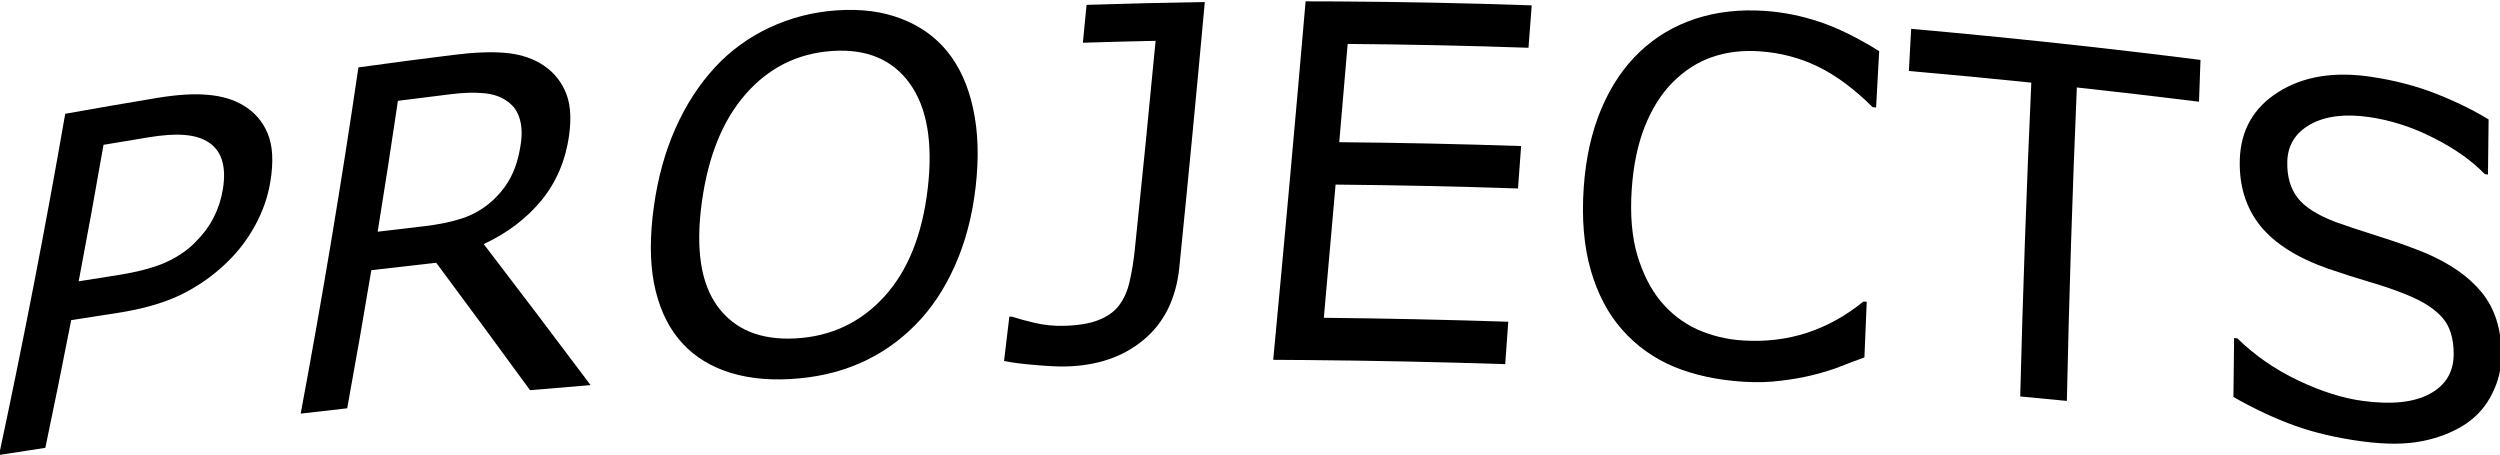
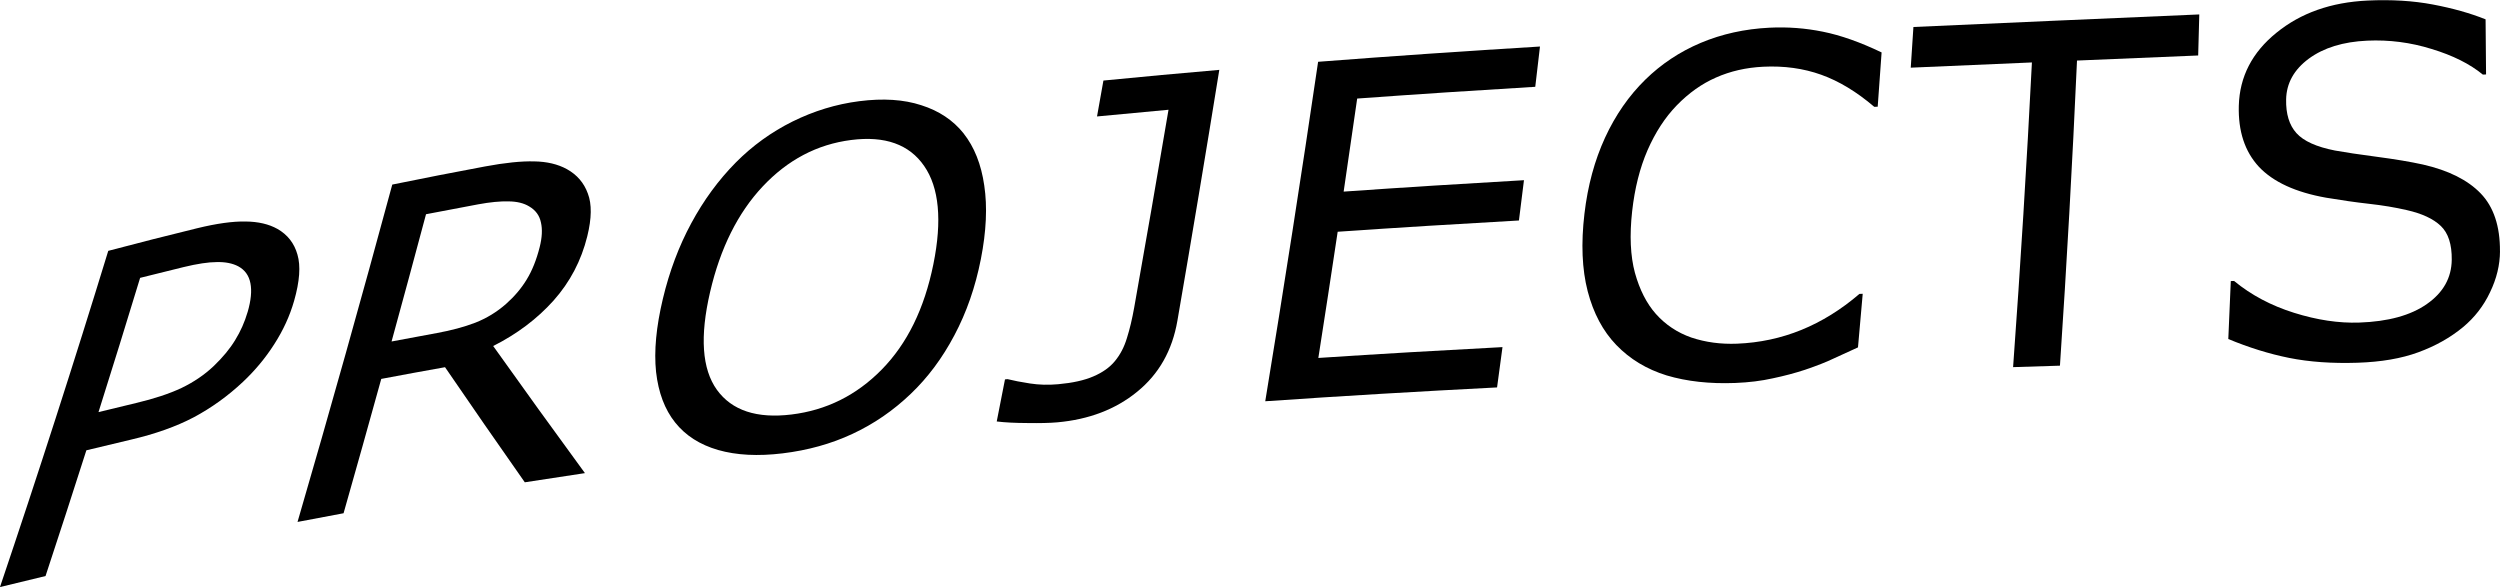
- <svg xmlns="http://www.w3.org/2000/svg" width="54.79mm" height="9.962mm" viewBox="0 0 54.79 9.962" version="1.1" id="svg44">
+ <svg xmlns="http://www.w3.org/2000/svg" width="54.805mm" height="12.856mm" viewBox="0 0 54.805 12.856" version="1.1" id="svg44">
  <defs id="defs38">
-     <filter style="color-interpolation-filters:sRGB;" id="filter127">
+     <filter style="color-interpolation-filters:sRGB" id="filter127">
      <feColorMatrix values="1 0 0 0 0 0 1 0 0 0 0 0 1 0 0 0 0 0 5 -1 " result="colormatrix" id="feColorMatrix123" />
-       <feComposite in2="colormatrix" operator="arithmetic" k2="0.21" result="composite" id="feComposite125" />
+       <feComposite in2="colormatrix" operator="arithmetic" k2="0.21" result="composite" id="feComposite125" k1="0" k3="0" k4="0" />
    </filter>
  </defs>
-   <g id="layer1" transform="translate(-9.395836,-8.661203)">
+   <g id="layer1" transform="translate(-9.462071,-10.92072)">
    <g aria-label="PROJECTS" transform="scale(0.2645833)" style="font-style:normal;font-weight:normal;font-size:40px;line-height:1.25;font-family:sans-serif;letter-spacing:1px;word-spacing:0px;fill:#000000;fill-opacity:1;stroke:none" id="flowRoot46">
-       <path d="m 57.906,47.783 c -0.209,1.266 -0.629,2.473 -1.261,3.622 -0.617,1.135 -1.392,2.153 -2.324,3.056 -1.158,1.122 -2.456,2.027 -3.892,2.719 -1.434,0.679 -3.174,1.169 -5.222,1.481 -1.266,0.193 -2.532,0.39 -3.798,0.59 -0.686,3.522 -1.4,7.049 -2.141,10.579 -1.279,0.193 -2.557,0.391 -3.835,0.592 2.024,-9.454 3.851,-18.875 5.481,-28.263 2.532,-0.452 5.067,-0.889 7.605,-1.311 1.683,-0.279 3.087,-0.363 4.21,-0.257 1.125,0.094 2.094,0.379 2.904,0.852 0.956,0.563 1.64,1.346 2.049,2.347 0.421,0.998 0.498,2.33 0.224,3.991 z m -3.94,0.662 c 0.166,-0.982 0.138,-1.811 -0.083,-2.485 -0.221,-0.675 -0.642,-1.188 -1.261,-1.539 -0.541,-0.301 -1.189,-0.472 -1.944,-0.513 -0.74,-0.056 -1.703,0.012 -2.887,0.206 -1.235,0.202 -2.47,0.408 -3.704,0.617 -0.654,3.763 -1.34,7.532 -2.058,11.305 1.064,-0.171 2.128,-0.34 3.193,-0.505 1.531,-0.238 2.798,-0.56 3.804,-0.971 1.008,-0.424 1.865,-0.978 2.57,-1.665 0.708,-0.7 1.24,-1.405 1.599,-2.117 0.372,-0.713 0.629,-1.491 0.771,-2.332 z" id="path58" />
-       <path d="m 84.431,64.635 c -1.673,0.133 -3.345,0.273 -5.016,0.419 -2.609,-3.576 -5.182,-7.073 -7.772,-10.555 -1.792,0.197 -3.582,0.402 -5.373,0.615 -0.636,3.811 -1.302,7.625 -1.999,11.442 -1.285,0.143 -2.569,0.289 -3.853,0.44 1.791,-9.581 3.385,-19.141 4.782,-28.68 2.63,-0.363 5.263,-0.708 7.898,-1.036 1.706,-0.212 3.113,-0.266 4.22,-0.167 1.109,0.086 2.081,0.371 2.915,0.852 0.938,0.546 1.626,1.297 2.062,2.248 0.45,0.937 0.571,2.179 0.357,3.723 -0.29,2.09 -1.058,3.892 -2.303,5.41 -1.244,1.505 -2.834,2.704 -4.768,3.607 2.95,3.851 5.875,7.717 8.852,11.684 z M 78.654,44.619 c 0.118,-0.828 0.075,-1.544 -0.128,-2.146 -0.189,-0.616 -0.583,-1.108 -1.182,-1.472 -0.494,-0.313 -1.105,-0.497 -1.833,-0.552 -0.726,-0.067 -1.597,-0.04 -2.611,0.083 -1.477,0.179 -2.952,0.364 -4.428,0.555 -0.532,3.611 -1.091,7.225 -1.678,10.841 1.279,-0.155 2.559,-0.306 3.839,-0.453 1.204,-0.138 2.269,-0.358 3.198,-0.664 0.93,-0.318 1.753,-0.801 2.468,-1.45 0.658,-0.605 1.172,-1.271 1.543,-1.998 0.386,-0.742 0.657,-1.657 0.812,-2.744 z" id="path60" />
-       <path d="m 113.977,36.997 c 1.018,1.258 1.732,2.833 2.137,4.719 0.418,1.885 0.492,4.045 0.216,6.474 -0.276,2.429 -0.853,4.62 -1.731,6.572 -0.864,1.939 -1.956,3.57 -3.276,4.896 -1.365,1.381 -2.916,2.443 -4.65,3.19 -1.72,0.747 -3.633,1.173 -5.734,1.287 -2.049,0.111 -3.865,-0.12 -5.445,-0.696 -1.567,-0.576 -2.837,-1.468 -3.813,-2.679 -0.976,-1.211 -1.639,-2.73 -1.998,-4.56 -0.346,-1.831 -0.345,-3.95 -0.009,-6.363 0.33,-2.373 0.924,-4.524 1.782,-6.455 0.86,-1.943 1.956,-3.638 3.29,-5.082 1.276,-1.374 2.777,-2.469 4.506,-3.28 1.742,-0.812 3.588,-1.289 5.543,-1.426 2.031,-0.142 3.815,0.089 5.355,0.689 1.553,0.587 2.829,1.493 3.826,2.713 z m -1.62,11.365 c 0.449,-3.82 -0.058,-6.732 -1.485,-8.706 -1.427,-1.989 -3.573,-2.893 -6.435,-2.698 -2.888,0.197 -5.278,1.409 -7.188,3.603 -1.896,2.181 -3.095,5.17 -3.607,8.957 -0.518,3.831 -0.091,6.696 1.328,8.624 1.42,1.913 3.574,2.784 6.461,2.623 2.887,-0.161 5.321,-1.288 7.281,-3.41 1.975,-2.135 3.191,-5.129 3.645,-8.993 z" id="path62" />
-       <path d="m 133.203,54.847 c -0.263,2.603 -1.248,4.611 -2.963,6.036 -1.702,1.425 -3.87,2.155 -6.497,2.208 -0.627,0.013 -1.456,-0.029 -2.487,-0.123 -1.032,-0.081 -1.891,-0.19 -2.577,-0.329 0.148,-1.223 0.294,-2.446 0.438,-3.67 0.071,-0.002 0.143,-0.004 0.214,-0.006 0.511,0.17 1.145,0.343 1.903,0.521 0.757,0.178 1.546,0.258 2.366,0.24 1.197,-0.027 2.163,-0.183 2.896,-0.474 0.746,-0.291 1.316,-0.697 1.709,-1.22 0.408,-0.536 0.698,-1.189 0.87,-1.96 0.185,-0.771 0.33,-1.66 0.436,-2.668 0.601,-5.762 1.175,-11.524 1.721,-17.285 -2.008,0.042 -4.016,0.094 -6.024,0.158 0.103,-1.046 0.206,-2.091 0.307,-3.137 3.263,-0.106 6.528,-0.184 9.793,-0.233 -0.665,7.313 -1.367,14.627 -2.107,21.94 z" id="path64" />
-       <path d="m 160.191,62.898 c -5.52,-0.179 -11.041,-0.293 -16.562,-0.34 -0.885,-0.008 -1.769,-0.014 -2.654,-0.018 0.935,-9.897 1.83,-19.795 2.683,-29.693 0.862,4.66e-4 1.725,0.003 2.587,0.008 5.382,0.029 10.763,0.138 16.141,0.325 -0.089,1.17 -0.178,2.341 -0.266,3.512 -4.991,-0.172 -9.984,-0.279 -14.978,-0.318 -0.23,2.713 -0.463,5.427 -0.697,8.14 5.022,0.043 10.044,0.15 15.065,0.319 -0.087,1.171 -0.174,2.342 -0.26,3.513 -5.036,-0.168 -10.073,-0.276 -15.109,-0.32 -0.32,3.678 -0.644,7.355 -0.972,11.033 5.092,0.051 10.184,0.16 15.276,0.326 -0.085,1.171 -0.169,2.342 -0.253,3.514 z" id="path66" />
-       <path d="m 189.944,62.34 c -0.728,0.264 -1.391,0.515 -1.988,0.751 -0.584,0.237 -1.352,0.475 -2.303,0.716 -0.806,0.197 -1.682,0.352 -2.629,0.463 -0.935,0.126 -1.963,0.154 -3.085,0.086 -2.114,-0.128 -4.024,-0.534 -5.725,-1.223 -1.688,-0.702 -3.13,-1.725 -4.325,-3.075 -1.17,-1.322 -2.04,-2.967 -2.61,-4.939 -0.569,-1.986 -0.762,-4.267 -0.584,-6.848 0.169,-2.447 0.657,-4.622 1.457,-6.519 0.8,-1.898 1.872,-3.483 3.213,-4.749 1.3,-1.228 2.825,-2.134 4.574,-2.711 1.762,-0.577 3.683,-0.796 5.765,-0.654 1.524,0.104 3.028,0.406 4.515,0.904 1.5,0.5 3.148,1.308 4.949,2.429 -0.087,1.555 -0.172,3.11 -0.255,4.665 -0.096,-0.008 -0.191,-0.016 -0.287,-0.023 -1.496,-1.491 -2.992,-2.606 -4.496,-3.344 -1.504,-0.738 -3.132,-1.168 -4.888,-1.285 -1.438,-0.096 -2.752,0.067 -3.943,0.489 -1.177,0.409 -2.253,1.101 -3.227,2.074 -0.947,0.948 -1.722,2.175 -2.323,3.678 -0.587,1.49 -0.949,3.234 -1.08,5.228 -0.137,2.088 0.017,3.895 0.465,5.424 0.461,1.53 1.098,2.788 1.91,3.777 0.849,1.031 1.865,1.817 3.048,2.363 1.196,0.533 2.471,0.84 3.823,0.923 1.859,0.113 3.617,-0.098 5.27,-0.637 1.653,-0.539 3.213,-1.403 4.68,-2.594 0.091,0.007 0.181,0.014 0.272,0.021 -0.066,1.537 -0.13,3.075 -0.192,4.612 z" id="path68" />
-       <path d="m 217.662,41.161 c -3.371,-0.419 -6.745,-0.813 -10.122,-1.181 -0.366,8.644 -0.641,17.298 -0.826,25.964 -1.287,-0.126 -2.575,-0.249 -3.863,-0.369 0.219,-8.675 0.525,-17.34 0.918,-25.995 -3.378,-0.348 -6.759,-0.67 -10.142,-0.964 0.062,-1.164 0.126,-2.327 0.19,-3.491 8.003,0.707 15.993,1.568 23.966,2.573 -0.043,1.154 -0.083,2.308 -0.122,3.463 z" id="path70" />
-       <path d="m 242.717,62.082 c 0.007,1.134 -0.248,2.215 -0.766,3.245 -0.506,1.032 -1.225,1.863 -2.16,2.497 -1.025,0.686 -2.228,1.166 -3.609,1.444 -1.368,0.28 -3.025,0.289 -4.969,0.032 -2.087,-0.276 -3.967,-0.711 -5.639,-1.313 -1.658,-0.6 -3.348,-1.39 -5.063,-2.369 0.015,-1.629 0.034,-3.258 0.056,-4.887 0.09,0.011 0.18,0.022 0.271,0.033 1.441,1.411 3.117,2.568 5.025,3.479 1.908,0.911 3.705,1.479 5.384,1.703 2.378,0.318 4.222,0.124 5.533,-0.591 1.324,-0.713 1.979,-1.816 1.976,-3.318 -0.003,-1.292 -0.318,-2.291 -0.945,-2.996 -0.614,-0.703 -1.554,-1.318 -2.819,-1.838 -0.958,-0.399 -2,-0.762 -3.124,-1.089 -1.112,-0.325 -2.293,-0.703 -3.544,-1.133 -2.528,-0.891 -4.392,-2.067 -5.592,-3.548 -1.187,-1.492 -1.751,-3.305 -1.694,-5.443 0.065,-2.45 1.131,-4.33 3.174,-5.618 2.044,-1.301 4.594,-1.732 7.653,-1.282 1.977,0.291 3.785,0.762 5.426,1.407 1.641,0.646 3.094,1.358 4.357,2.134 -0.021,1.521 -0.038,3.043 -0.052,4.565 -0.088,-0.014 -0.177,-0.028 -0.266,-0.042 -1.066,-1.106 -2.472,-2.102 -4.218,-2.982 -1.733,-0.891 -3.513,-1.472 -5.345,-1.738 -2.008,-0.292 -3.637,-0.088 -4.887,0.606 -1.237,0.696 -1.875,1.728 -1.907,3.089 -0.029,1.218 0.256,2.214 0.853,2.989 0.598,0.776 1.664,1.449 3.202,2.027 0.815,0.296 1.967,0.677 3.471,1.152 1.501,0.474 2.774,0.928 3.817,1.355 2.111,0.885 3.703,1.995 4.775,3.317 1.072,1.323 1.614,3.028 1.626,5.113 z" id="path72" />
+       <path d="m 60.129,66.207 c -0.354,1.237 -0.901,2.433 -1.645,3.589 -0.728,1.141 -1.594,2.181 -2.597,3.124 -1.247,1.171 -2.603,2.145 -4.066,2.927 -1.46,0.769 -3.191,1.381 -5.193,1.851 -1.238,0.29 -2.474,0.586 -3.71,0.887 -1.107,3.467 -2.235,6.939 -3.383,10.417 -1.259,0.299 -2.517,0.604 -3.774,0.914 3.148,-9.326 6.139,-18.612 8.971,-27.857 2.445,-0.647 4.896,-1.27 7.352,-1.87 1.629,-0.398 2.97,-0.583 4.021,-0.561 1.055,0.009 1.937,0.216 2.648,0.616 0.837,0.477 1.39,1.186 1.654,2.124 0.277,0.935 0.187,2.216 -0.278,3.84 z m -3.851,0.928 c 0.281,-0.961 0.358,-1.761 0.232,-2.397 -0.125,-0.636 -0.461,-1.102 -1.005,-1.396 -0.476,-0.251 -1.07,-0.369 -1.781,-0.352 -0.695,0.001 -1.617,0.139 -2.765,0.418 -1.197,0.291 -2.393,0.587 -3.587,0.889 -1.126,3.702 -2.275,7.409 -3.449,11.123 1.036,-0.254 2.073,-0.505 3.111,-0.752 1.493,-0.355 2.745,-0.766 3.759,-1.243 1.017,-0.489 1.906,-1.091 2.666,-1.81 0.764,-0.731 1.36,-1.453 1.791,-2.168 0.443,-0.717 0.785,-1.488 1.026,-2.312 z" id="path58" />
+       <path d="m 84.226,80.476 c -1.662,0.246 -3.323,0.5 -4.982,0.76 -2.261,-3.218 -4.45,-6.38 -6.609,-9.537 -1.763,0.314 -3.524,0.638 -5.283,0.97 -1.026,3.707 -2.067,7.418 -3.124,11.131 -1.272,0.235 -2.544,0.476 -3.814,0.72 2.722,-9.34 5.338,-18.657 7.85,-27.952 2.556,-0.522 5.117,-1.022 7.682,-1.501 1.66,-0.31 3.018,-0.448 4.071,-0.42 1.056,0.015 1.959,0.229 2.709,0.639 0.843,0.466 1.425,1.143 1.743,2.027 0.334,0.869 0.32,2.05 -0.048,3.539 -0.498,2.017 -1.426,3.788 -2.791,5.322 -1.362,1.521 -3.03,2.774 -5.005,3.771 2.481,3.485 4.996,6.971 7.603,10.532 z M 80.475,61.76 c 0.203,-0.801 0.238,-1.484 0.107,-2.048 -0.116,-0.579 -0.443,-1.025 -0.979,-1.337 -0.441,-0.269 -1.009,-0.408 -1.705,-0.414 -0.692,-0.019 -1.532,0.062 -2.521,0.245 -1.44,0.267 -2.879,0.54 -4.317,0.819 -0.938,3.512 -1.889,7.027 -2.855,10.544 1.255,-0.239 2.51,-0.473 3.767,-0.702 1.182,-0.215 2.239,-0.499 3.172,-0.855 0.936,-0.368 1.786,-0.886 2.548,-1.556 0.702,-0.623 1.27,-1.295 1.706,-2.016 0.452,-0.736 0.811,-1.629 1.077,-2.681 z" id="path60" />
+       <path d="m 115.597,52.325 c 0.891,1.126 1.465,2.568 1.716,4.322 0.263,1.752 0.173,3.785 -0.281,6.094 -0.454,2.31 -1.184,4.413 -2.195,6.314 -0.996,1.887 -2.197,3.498 -3.602,4.84 -1.454,1.396 -3.07,2.504 -4.845,3.33 -1.762,0.824 -3.693,1.359 -5.786,1.613 -2.041,0.247 -3.824,0.156 -5.344,-0.279 -1.507,-0.437 -2.693,-1.193 -3.557,-2.276 -0.865,-1.083 -1.39,-2.479 -1.583,-4.196 -0.18,-1.718 0.011,-3.735 0.564,-6.054 0.543,-2.28 1.33,-4.369 2.353,-6.261 1.026,-1.904 2.259,-3.587 3.698,-5.041 1.375,-1.384 2.939,-2.516 4.696,-3.389 1.769,-0.874 3.606,-1.436 5.518,-1.682 1.986,-0.255 3.7,-0.142 5.147,0.333 1.461,0.461 2.629,1.24 3.503,2.331 z m -2.5,10.84 c 0.737,-3.636 0.472,-6.354 -0.76,-8.132 -1.231,-1.792 -3.244,-2.517 -6.05,-2.159 -2.831,0.361 -5.27,1.654 -7.339,3.858 -2.053,2.188 -3.51,5.11 -4.352,8.742 -0.853,3.676 -0.677,6.368 0.566,8.101 1.245,1.718 3.309,2.394 6.182,2.043 2.873,-0.35 5.37,-1.582 7.469,-3.718 2.117,-2.151 3.538,-5.055 4.284,-8.734 z" id="path62" />
+       <path d="m 133.316,67.847 c -0.426,2.467 -1.534,4.425 -3.335,5.887 -1.788,1.461 -3.998,2.3 -6.62,2.534 -0.626,0.056 -1.449,0.074 -2.47,0.058 -1.023,-0.004 -1.871,-0.047 -2.545,-0.13 0.229,-1.162 0.457,-2.324 0.684,-3.486 0.071,-0.007 0.142,-0.014 0.214,-0.021 0.497,0.125 1.116,0.244 1.858,0.359 0.742,0.115 1.522,0.136 2.339,0.062 1.194,-0.108 2.166,-0.324 2.915,-0.649 0.762,-0.326 1.356,-0.748 1.782,-1.267 0.441,-0.533 0.772,-1.167 0.993,-1.904 0.234,-0.738 0.436,-1.585 0.606,-2.54 0.972,-5.462 1.919,-10.923 2.842,-16.381 -1.975,0.178 -3.95,0.363 -5.923,0.555 0.178,-0.992 0.354,-1.984 0.53,-2.975 3.199,-0.314 6.399,-0.609 9.601,-0.885 -1.117,6.925 -2.274,13.853 -3.471,20.783 z" id="path64" />
+       <path d="m 159.801,73.375 c -6.405,0.329 -12.808,0.705 -19.207,1.146 1.542,-9.381 3.002,-18.757 4.38,-28.126 6.124,-0.474 12.253,-0.89 18.383,-1.265 -0.129,1.112 -0.259,2.225 -0.391,3.337 -4.92,0.295 -9.839,0.617 -14.755,0.974 -0.367,2.57 -0.741,5.14 -1.121,7.71 4.978,-0.349 9.958,-0.661 14.94,-0.946 -0.138,1.113 -0.277,2.226 -0.417,3.338 -5.008,0.281 -10.014,0.589 -15.018,0.934 -0.522,3.485 -1.056,6.97 -1.602,10.456 5.084,-0.335 10.17,-0.631 15.258,-0.898 -0.149,1.113 -0.299,2.227 -0.45,3.34 z" id="path66" />
+       <path d="m 189.703,70.058 c -0.744,0.332 -1.423,0.642 -2.035,0.931 -0.599,0.289 -1.383,0.596 -2.352,0.924 -0.821,0.271 -1.71,0.507 -2.668,0.708 -0.946,0.213 -1.982,0.341 -3.107,0.385 -2.118,0.082 -4.016,-0.126 -5.687,-0.625 -1.657,-0.512 -3.049,-1.353 -4.177,-2.525 -1.105,-1.148 -1.892,-2.628 -2.366,-4.444 -0.473,-1.829 -0.559,-3.969 -0.27,-6.427 0.273,-2.33 0.845,-4.431 1.707,-6.303 0.863,-1.872 1.976,-3.476 3.338,-4.809 1.321,-1.294 2.848,-2.309 4.586,-3.044 1.75,-0.736 3.646,-1.157 5.695,-1.259 1.5,-0.075 2.978,0.036 4.438,0.333 1.473,0.297 3.09,0.868 4.857,1.716 -0.105,1.499 -0.213,2.997 -0.323,4.496 -0.095,0.004 -0.19,0.008 -0.284,0.012 -1.457,-1.246 -2.921,-2.131 -4.396,-2.659 -1.475,-0.528 -3.077,-0.749 -4.81,-0.664 -1.42,0.07 -2.721,0.369 -3.91,0.896 -1.174,0.514 -2.257,1.283 -3.251,2.306 -0.966,0.996 -1.773,2.236 -2.423,3.72 -0.636,1.47 -1.061,3.156 -1.272,5.058 -0.221,1.991 -0.147,3.689 0.231,5.097 0.391,1.407 0.969,2.541 1.735,3.404 0.801,0.899 1.781,1.551 2.94,1.957 1.173,0.393 2.438,0.563 3.792,0.509 1.861,-0.075 3.638,-0.454 5.323,-1.14 1.685,-0.686 3.291,-1.68 4.811,-2.984 0.091,-0.003 0.181,-0.007 0.272,-0.01 -0.128,1.48 -0.259,2.961 -0.392,4.442 z" id="path68" />
+       <path d="m 217.892,45.872 c -3.347,0.141 -6.693,0.28 -10.04,0.42 -0.377,8.424 -0.848,16.851 -1.413,25.281 -1.294,0.04 -2.588,0.081 -3.882,0.121 0.612,-8.419 1.132,-16.834 1.559,-25.245 -3.346,0.141 -6.693,0.285 -10.039,0.433 0.075,-1.123 0.149,-2.247 0.221,-3.37 7.895,-0.361 15.791,-0.697 23.686,-1.041 -0.029,1.133 -0.06,2.267 -0.092,3.401 z" id="path70" />
+       <path d="m 242.899,62.098 c -0.007,1.133 -0.28,2.264 -0.824,3.391 -0.531,1.127 -1.278,2.092 -2.242,2.894 -1.056,0.871 -2.29,1.564 -3.699,2.079 -1.396,0.515 -3.077,0.804 -5.04,0.868 -2.106,0.068 -3.997,-0.066 -5.668,-0.401 -1.658,-0.335 -3.338,-0.857 -5.038,-1.564 0.072,-1.601 0.141,-3.201 0.206,-4.802 0.091,-0.003 0.181,-0.006 0.272,-0.009 1.414,1.164 3.072,2.045 4.973,2.64 1.901,0.596 3.701,0.866 5.393,0.808 2.396,-0.081 4.269,-0.594 5.611,-1.539 1.355,-0.945 2.039,-2.167 2.058,-3.662 0.016,-1.287 -0.291,-2.224 -0.914,-2.81 -0.611,-0.586 -1.55,-1.023 -2.817,-1.31 -0.96,-0.222 -2.002,-0.395 -3.128,-0.52 -1.113,-0.125 -2.295,-0.294 -3.546,-0.505 -2.526,-0.447 -4.382,-1.301 -5.57,-2.558 -1.175,-1.271 -1.725,-2.956 -1.668,-5.059 0.065,-2.412 1.111,-4.428 3.118,-6.05 2.009,-1.636 4.519,-2.526 7.556,-2.668 1.962,-0.092 3.762,0.017 5.403,0.327 1.641,0.31 3.098,0.72 4.37,1.23 0.016,1.522 0.029,3.044 0.039,4.566 -0.088,0.004 -0.177,0.008 -0.265,0.012 -1.079,-0.886 -2.494,-1.593 -4.244,-2.122 -1.738,-0.543 -3.514,-0.772 -5.336,-0.69 -1.998,0.09 -3.61,0.588 -4.844,1.494 -1.221,0.905 -1.849,2.029 -1.876,3.373 -0.025,1.202 0.258,2.132 0.853,2.793 0.595,0.661 1.66,1.142 3.195,1.443 0.812,0.148 1.969,0.322 3.47,0.52 1.502,0.198 2.775,0.411 3.82,0.641 2.115,0.483 3.71,1.28 4.782,2.393 1.072,1.112 1.61,2.712 1.597,4.795 z" id="path72" />
    </g>
  </g>
</svg>
